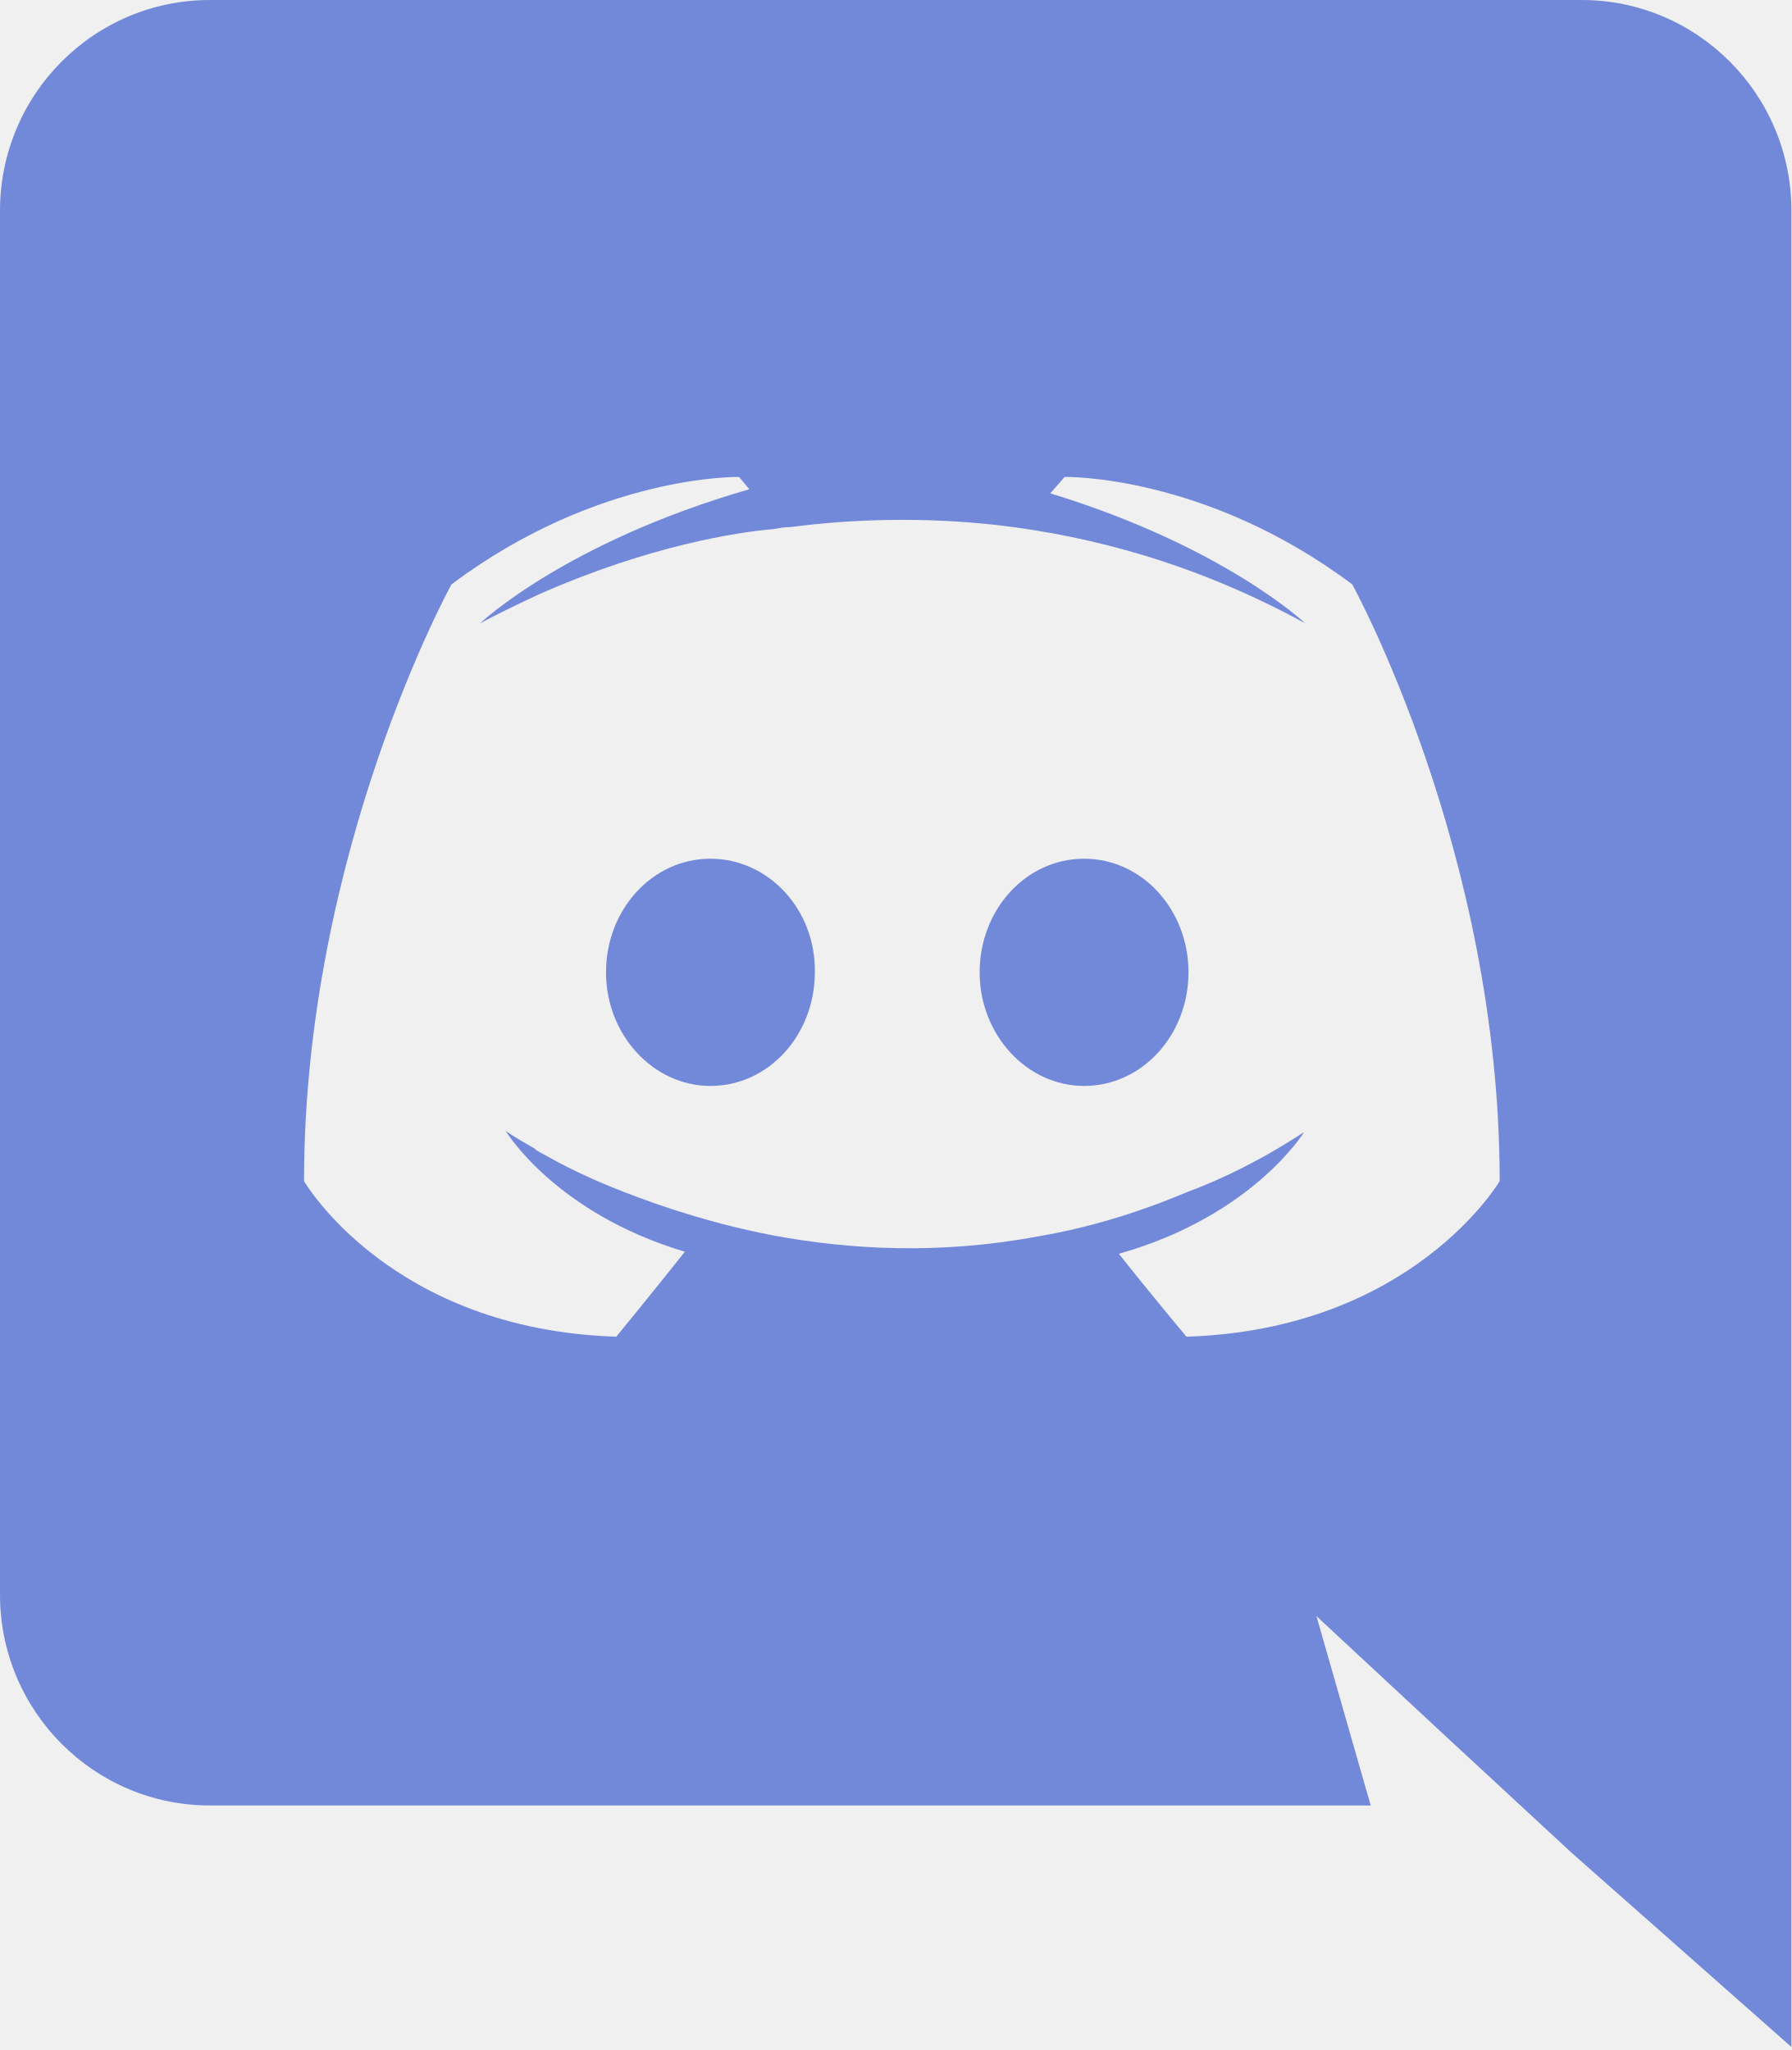
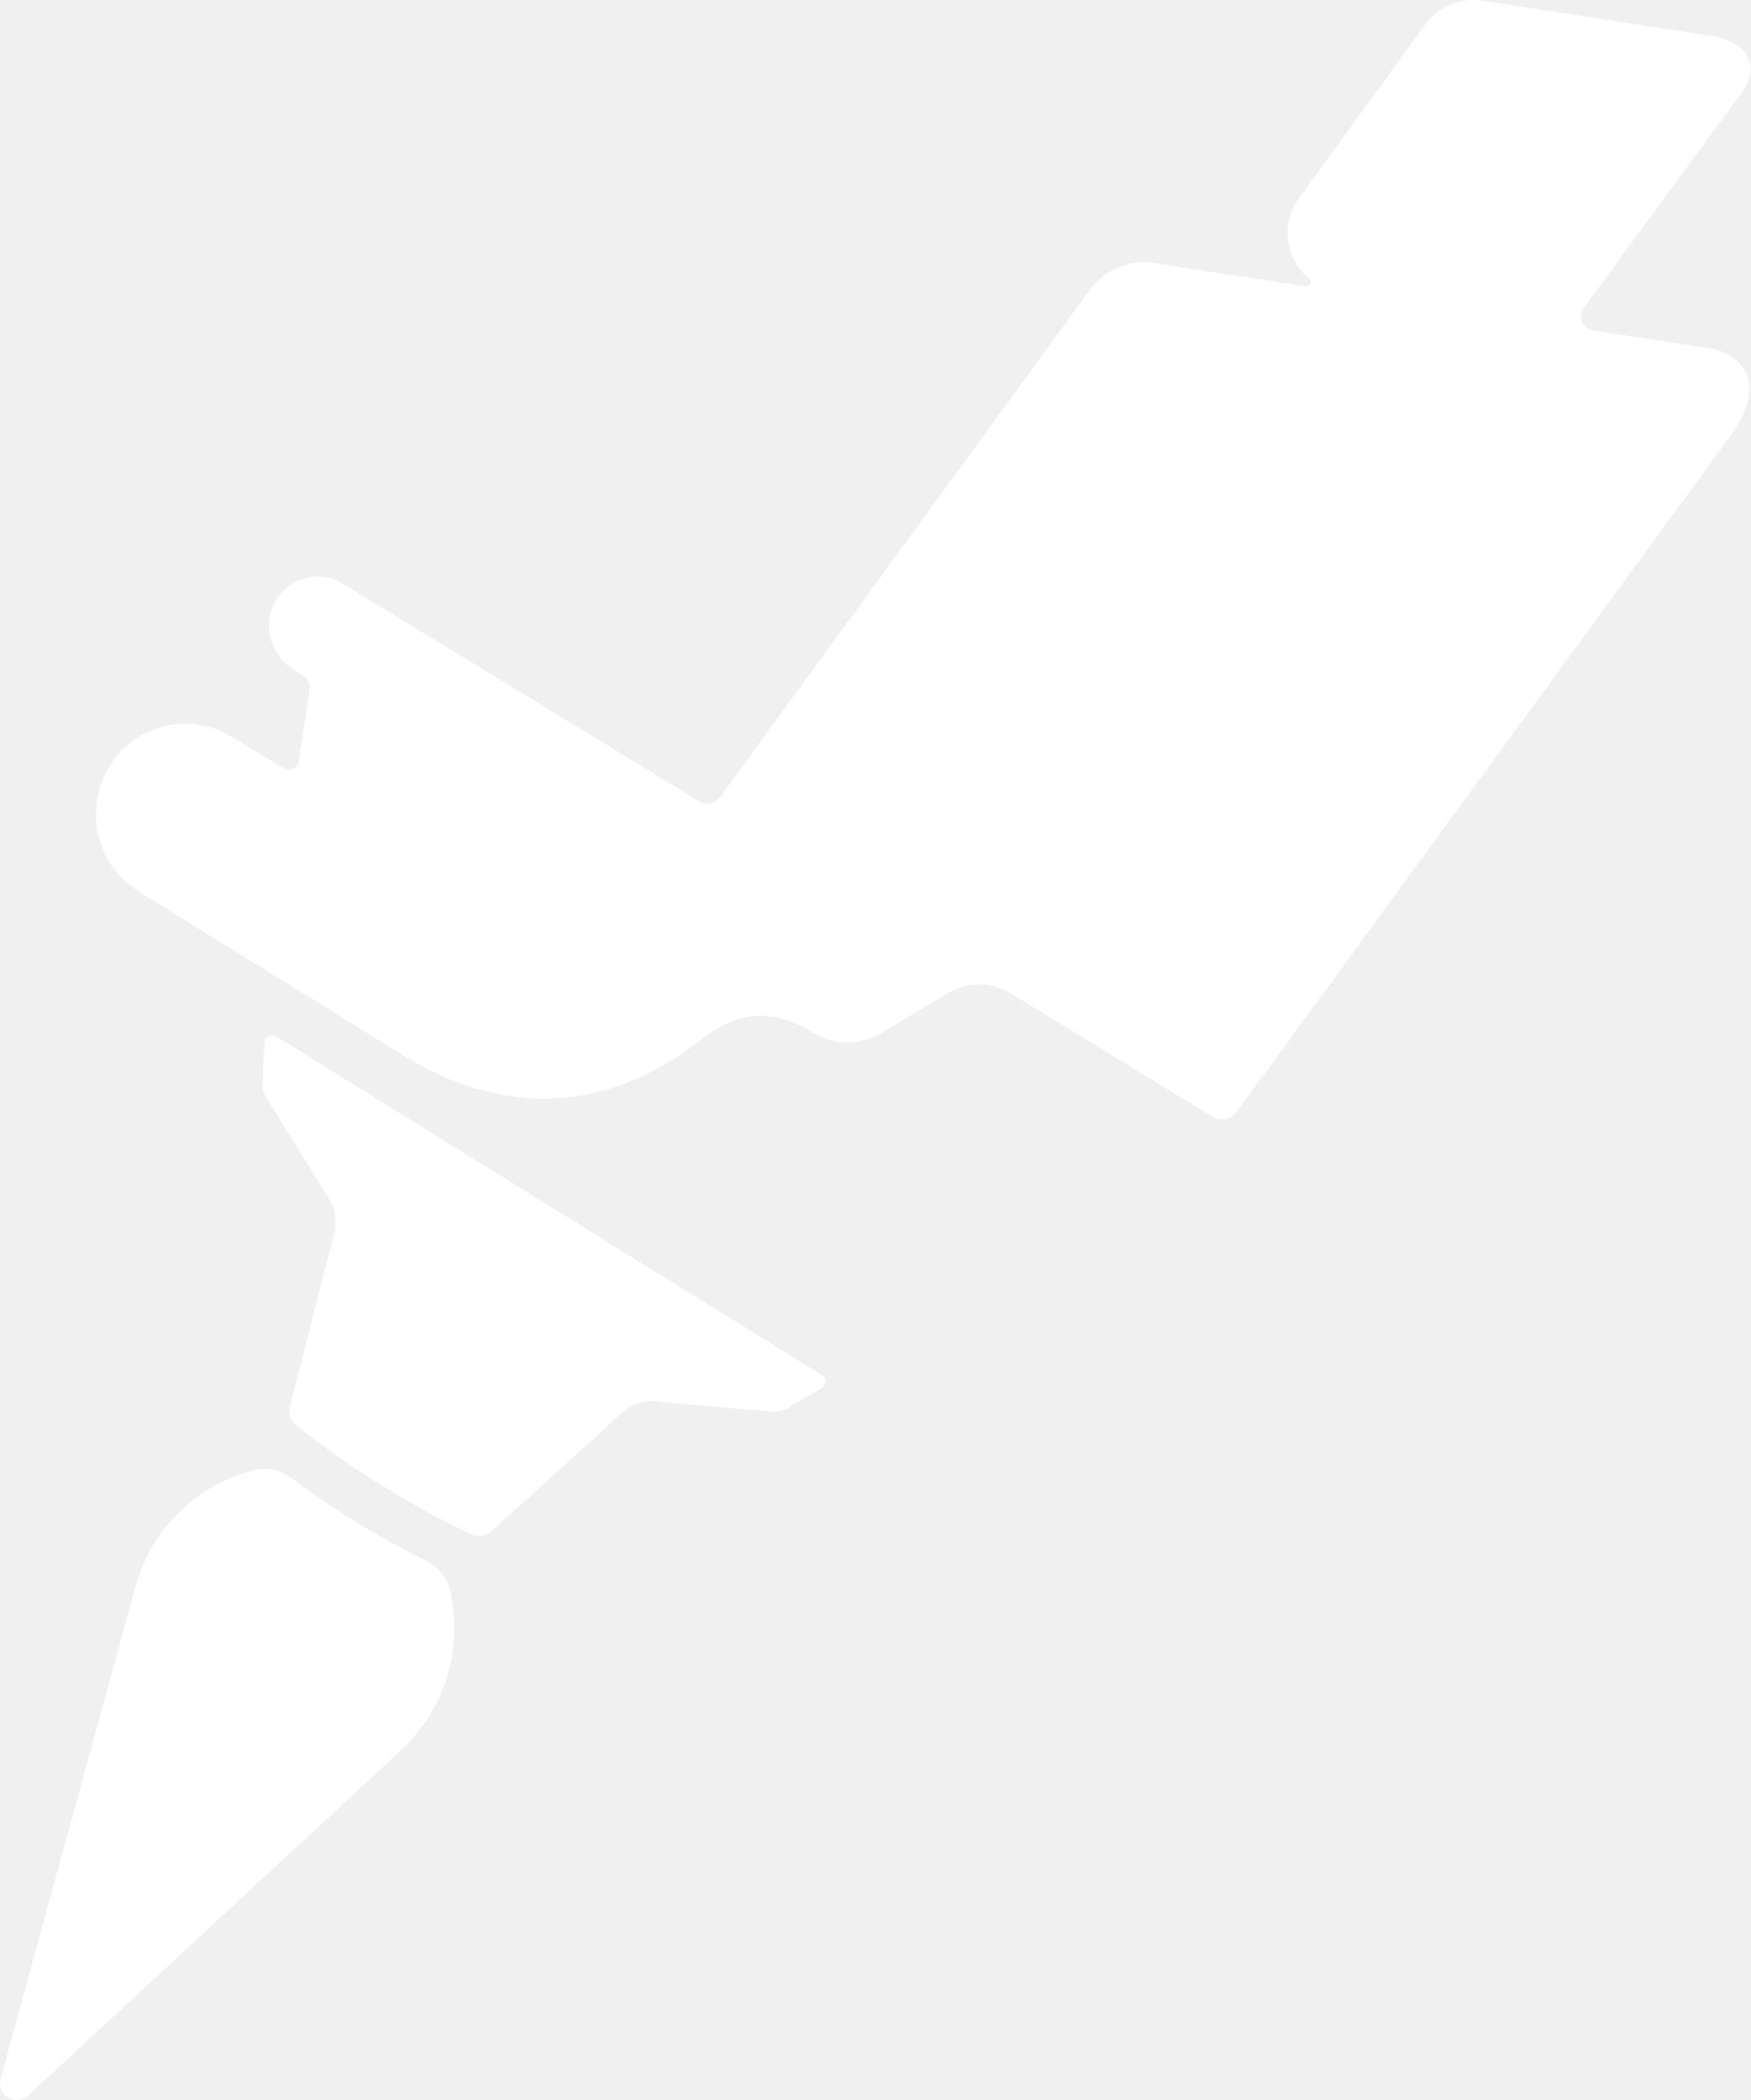
- <svg xmlns="http://www.w3.org/2000/svg" width="256px" height="293px" viewBox="0 0 256 293" version="1.1" preserveAspectRatio="xMidYMid">
-   <g>
-     <path d="M226.011,0 L29.989,0 C13.458,0 0,13.458 0,30.135 L0,227.913 C0,244.59 13.458,258.048 29.989,258.048 L195.877,258.048 L188.123,230.985 L206.848,248.393 L224.549,264.777 L256,292.571 L256,30.135 C256,13.458 242.542,0 226.011,0 Z M169.545,191.049 C169.545,191.049 164.279,184.759 159.89,179.2 C179.054,173.787 186.368,161.792 186.368,161.792 C180.37,165.742 174.665,168.521 169.545,170.423 C162.231,173.495 155.209,175.543 148.334,176.713 C134.29,179.346 121.417,178.615 110.446,176.567 C102.107,174.958 94.939,172.617 88.942,170.277 C85.577,168.96 81.92,167.351 78.263,165.303 C77.824,165.01 77.385,164.864 76.946,164.571 C76.654,164.425 76.507,164.279 76.361,164.133 C73.728,162.67 72.265,161.646 72.265,161.646 C72.265,161.646 79.287,173.349 97.865,178.907 C93.477,184.466 88.064,191.049 88.064,191.049 C55.735,190.025 43.447,168.814 43.447,168.814 C43.447,121.71 64.512,83.529 64.512,83.529 C85.577,67.73 105.618,68.169 105.618,68.169 L107.081,69.925 C80.75,77.531 68.608,89.088 68.608,89.088 C68.608,89.088 71.826,87.333 77.239,84.846 C92.891,77.97 105.326,76.069 110.446,75.63 C111.323,75.483 112.055,75.337 112.933,75.337 C121.856,74.167 131.95,73.874 142.482,75.045 C156.379,76.654 171.301,80.75 186.514,89.088 C186.514,89.088 174.958,78.117 150.089,70.51 L152.137,68.169 C152.137,68.169 172.178,67.73 193.243,83.529 C193.243,83.529 214.309,121.71 214.309,168.814 C214.309,168.814 201.874,190.025 169.545,191.049 Z M101.522,122.734 C93.184,122.734 86.601,130.048 86.601,138.971 C86.601,147.895 93.33,155.209 101.522,155.209 C109.861,155.209 116.443,147.895 116.443,138.971 C116.59,130.048 109.861,122.734 101.522,122.734 M154.917,122.734 C146.578,122.734 139.995,130.048 139.995,138.971 C139.995,147.895 146.725,155.209 154.917,155.209 C163.255,155.209 169.838,147.895 169.838,138.971 C169.838,130.048 163.255,122.734 154.917,122.734" fill="#7289DA" />
+ <svg xmlns="http://www.w3.org/2000/svg" width="30px" height="36px" viewBox="0 0 30 36" version="1.1">
+   <defs />
+   <g id="Home" stroke="none" stroke-width="1" fill="none" fill-rule="evenodd">
+     <g transform="translate(-213, -22)" fill="#FFFFFF" id="Group-6">
+       <g transform="translate(213, 22)">
+         <g id="Group">
+           <path d="M14.08,23.569 C13.185,23.012 9.406,20.669 9.406,20.669 C9.406,20.669 5.629,18.322 4.733,17.767 C4.647,17.714 4.538,17.774 4.533,17.876 C4.523,18.088 4.508,18.4 4.5,18.573 C4.497,18.658 4.518,18.74 4.562,18.812 C4.76,19.131 5.342,20.073 5.635,20.547 C5.746,20.727 5.778,20.944 5.726,21.148 L4.968,24.112 C4.938,24.231 4.979,24.356 5.074,24.433 C5.465,24.748 5.948,25.095 6.53,25.456 C7.112,25.817 7.636,26.096 8.09,26.305 C8.2,26.356 8.329,26.336 8.419,26.254 L10.667,24.215 C10.822,24.075 11.027,24.005 11.235,24.023 C11.784,24.071 12.873,24.168 13.243,24.2 C13.326,24.208 13.409,24.189 13.481,24.147 C13.629,24.061 13.895,23.905 14.076,23.8 C14.163,23.749 14.166,23.622 14.08,23.569" id="Fill-22" />
+           <path d="M7.726,27.318 C7.687,27.081 7.537,26.876 7.323,26.769 C6.724,26.468 6.247,26.18 6.116,26.1 C5.986,26.02 5.514,25.724 4.974,25.324 C4.782,25.182 4.532,25.141 4.305,25.214 L4.175,25.256 C3.27,25.55 2.573,26.281 2.321,27.203 C1.701,29.463 0.535,33.718 0.011,35.632 C-0.066,35.913 0.27,36.119 0.483,35.922 C1.934,34.579 5.162,31.591 6.875,30.003 C7.575,29.356 7.902,28.398 7.748,27.454 L7.726,27.318 Z" id="Fill-24" />
+           <path d="M29.851,1.585 C30.125,1.218 29.961,0.939 29.838,0.825 C29.838,0.825 29.838,0.825 29.838,0.825 C29.708,0.722 29.551,0.649 29.37,0.621 L25.394,0.011 C25.025,-0.045 24.656,0.11 24.434,0.414 L22.265,3.39 C21.931,3.847 22.045,4.451 22.434,4.775 C22.462,4.799 22.47,4.841 22.45,4.873 C22.434,4.9 22.403,4.913 22.374,4.909 L21.279,4.741 L19.772,4.51 C19.353,4.446 18.933,4.621 18.681,4.967 L12.339,13.667 C12.256,13.78 12.102,13.811 11.983,13.738 L5.878,10.008 C5.474,9.761 4.948,9.898 4.713,10.315 C4.484,10.722 4.646,11.242 5.042,11.484 L5.2,11.581 C5.278,11.628 5.32,11.719 5.306,11.81 L5.121,13.053 C5.103,13.173 4.971,13.235 4.869,13.173 C4.869,13.173 3.999,12.649 3.976,12.635 C3.254,12.188 2.31,12.418 1.868,13.148 C1.475,13.799 1.613,14.627 2.157,15.116 C2.174,15.131 2.332,15.254 2.373,15.28 C2.374,15.28 2.374,15.281 2.375,15.281 C2.376,15.281 2.376,15.282 2.376,15.282 L6.936,18.107 C9.402,19.613 11.276,18.378 11.861,17.935 C12.38,17.542 12.97,17.108 13.954,17.712 C14.307,17.929 14.752,17.921 15.107,17.708 L16.242,17.027 C16.577,16.827 16.995,16.828 17.328,17.032 L20.786,19.146 C20.922,19.229 21.098,19.193 21.193,19.064 L29.645,7.487 C30.335,6.556 29.824,6.104 29.404,5.993 C29.377,5.986 29.351,5.979 29.323,5.974 L27.296,5.664 C27.266,5.659 27.236,5.646 27.208,5.629 C27.096,5.56 27.061,5.411 27.13,5.297 C27.817,4.358 29.851,1.585 29.851,1.585" id="Fill-26" />
+         </g>
+       </g>
+     </g>
  </g>
</svg>
